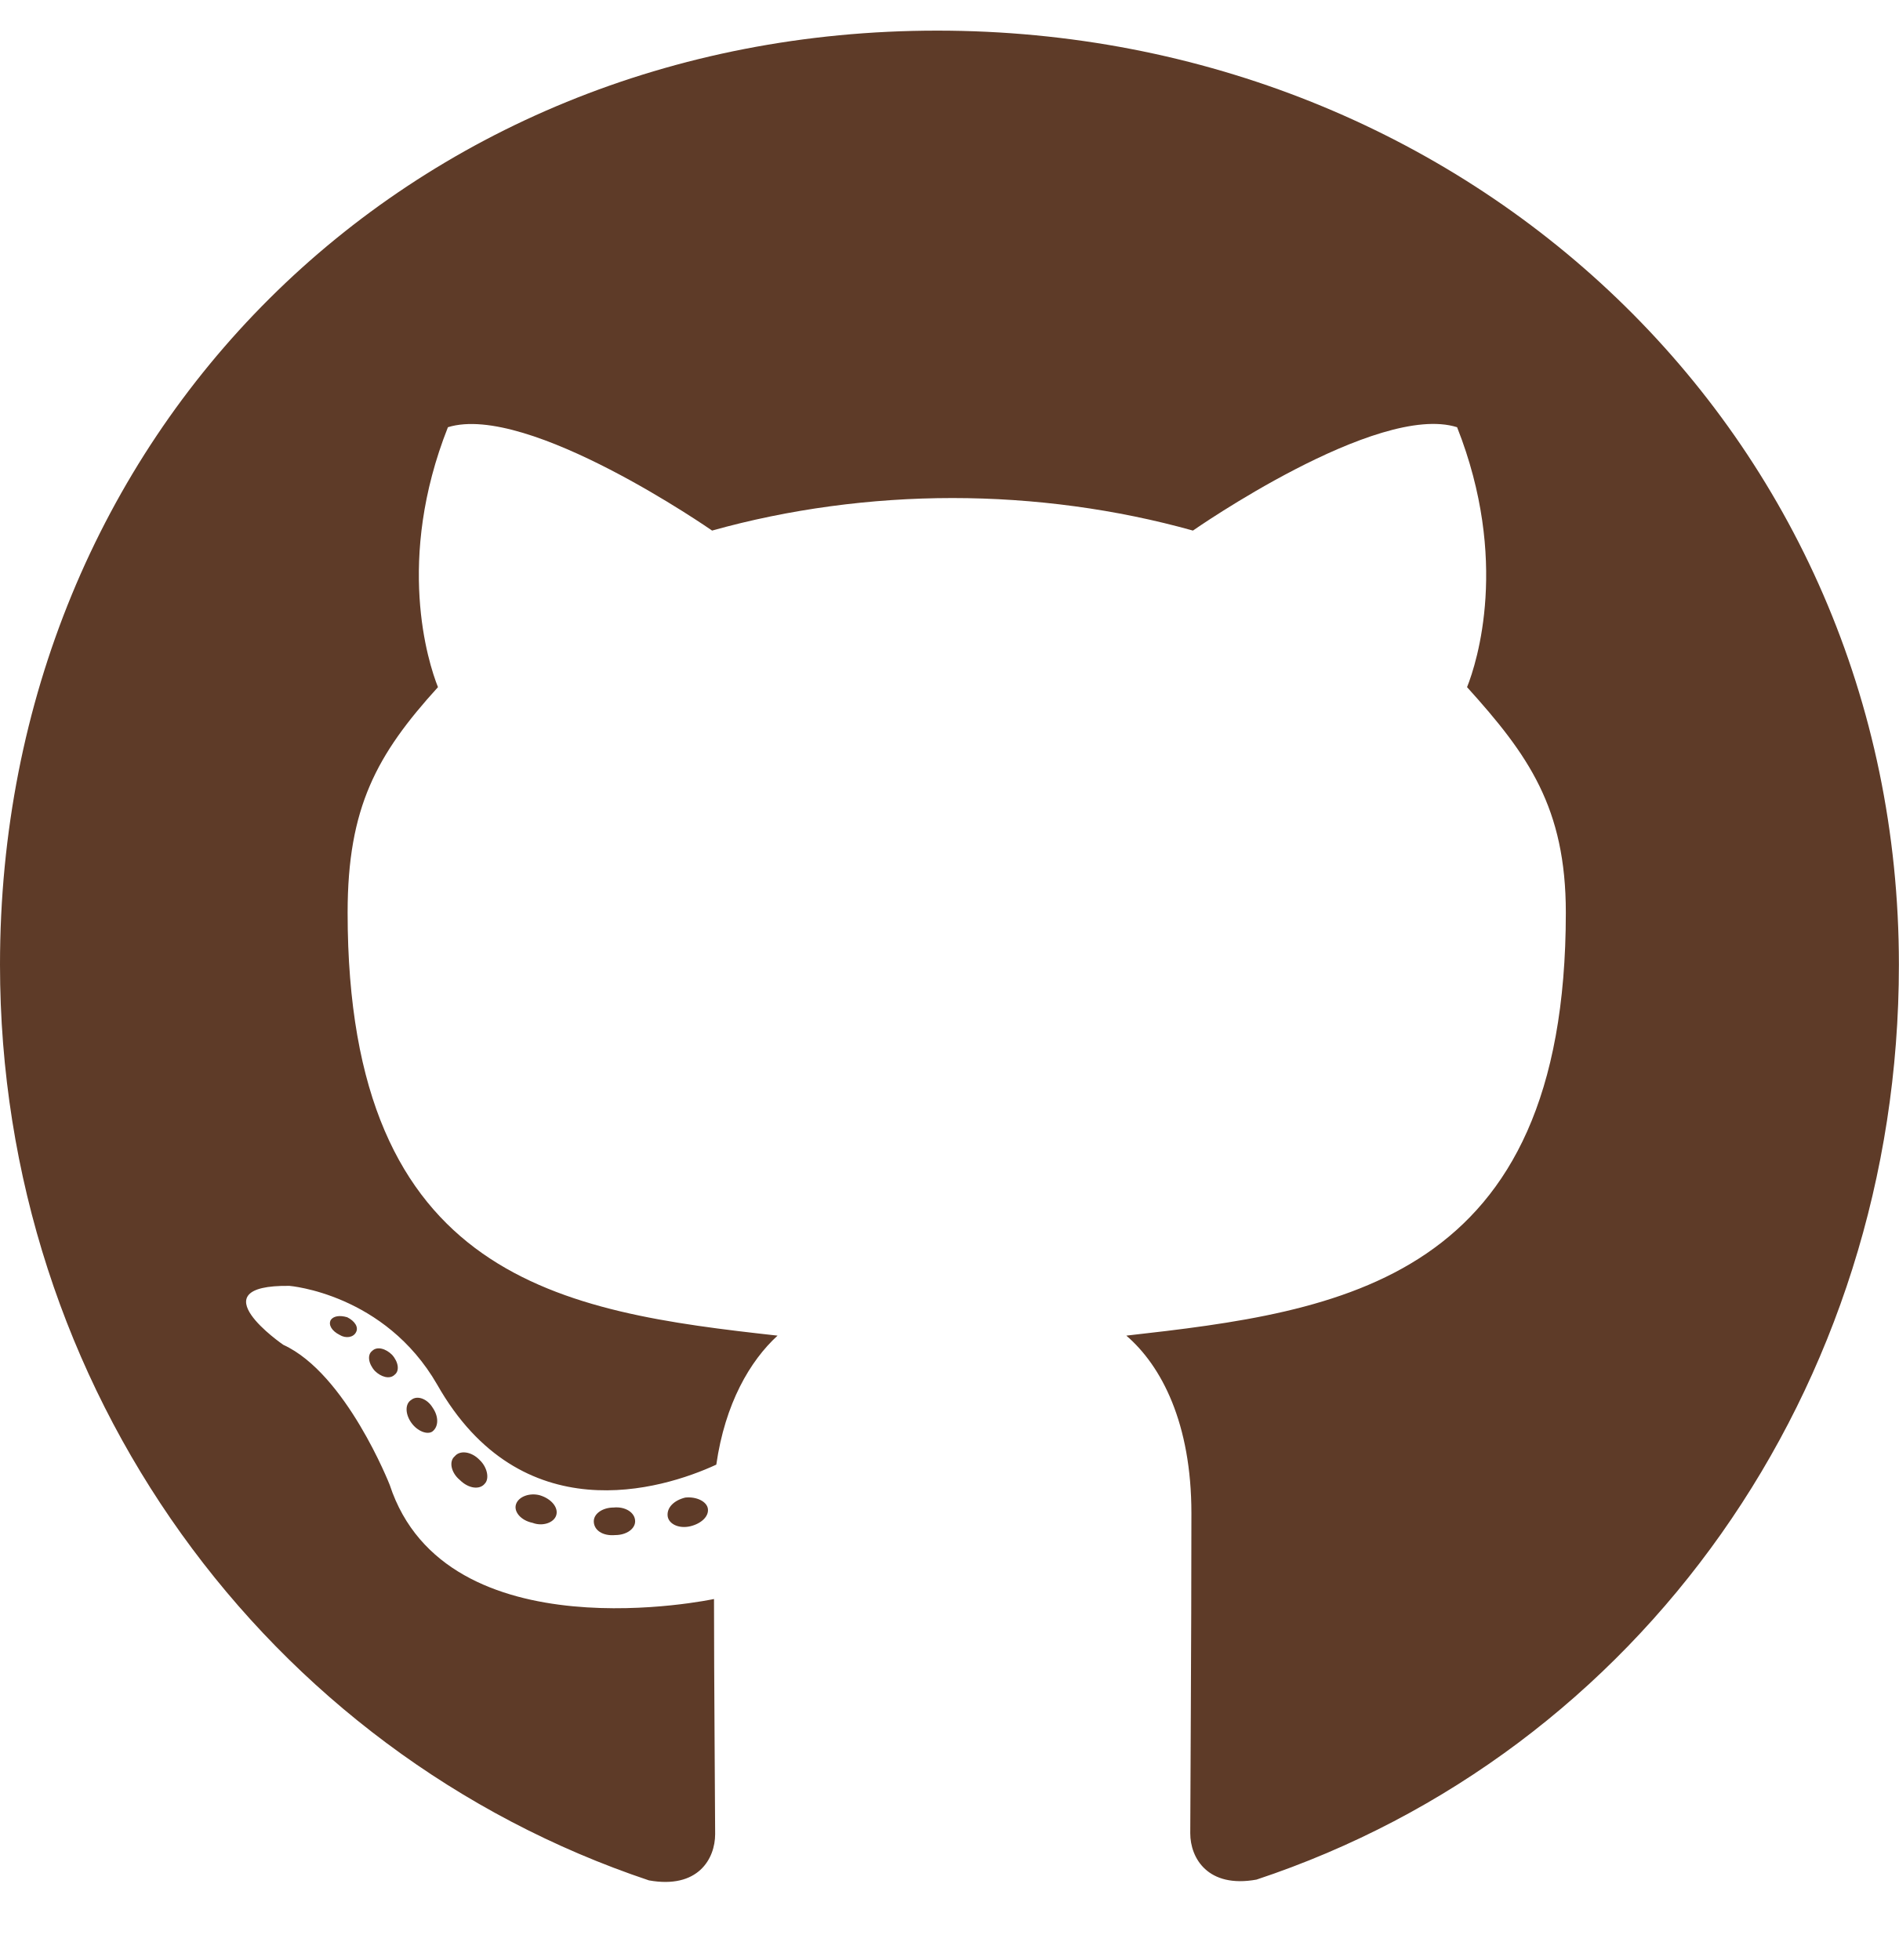
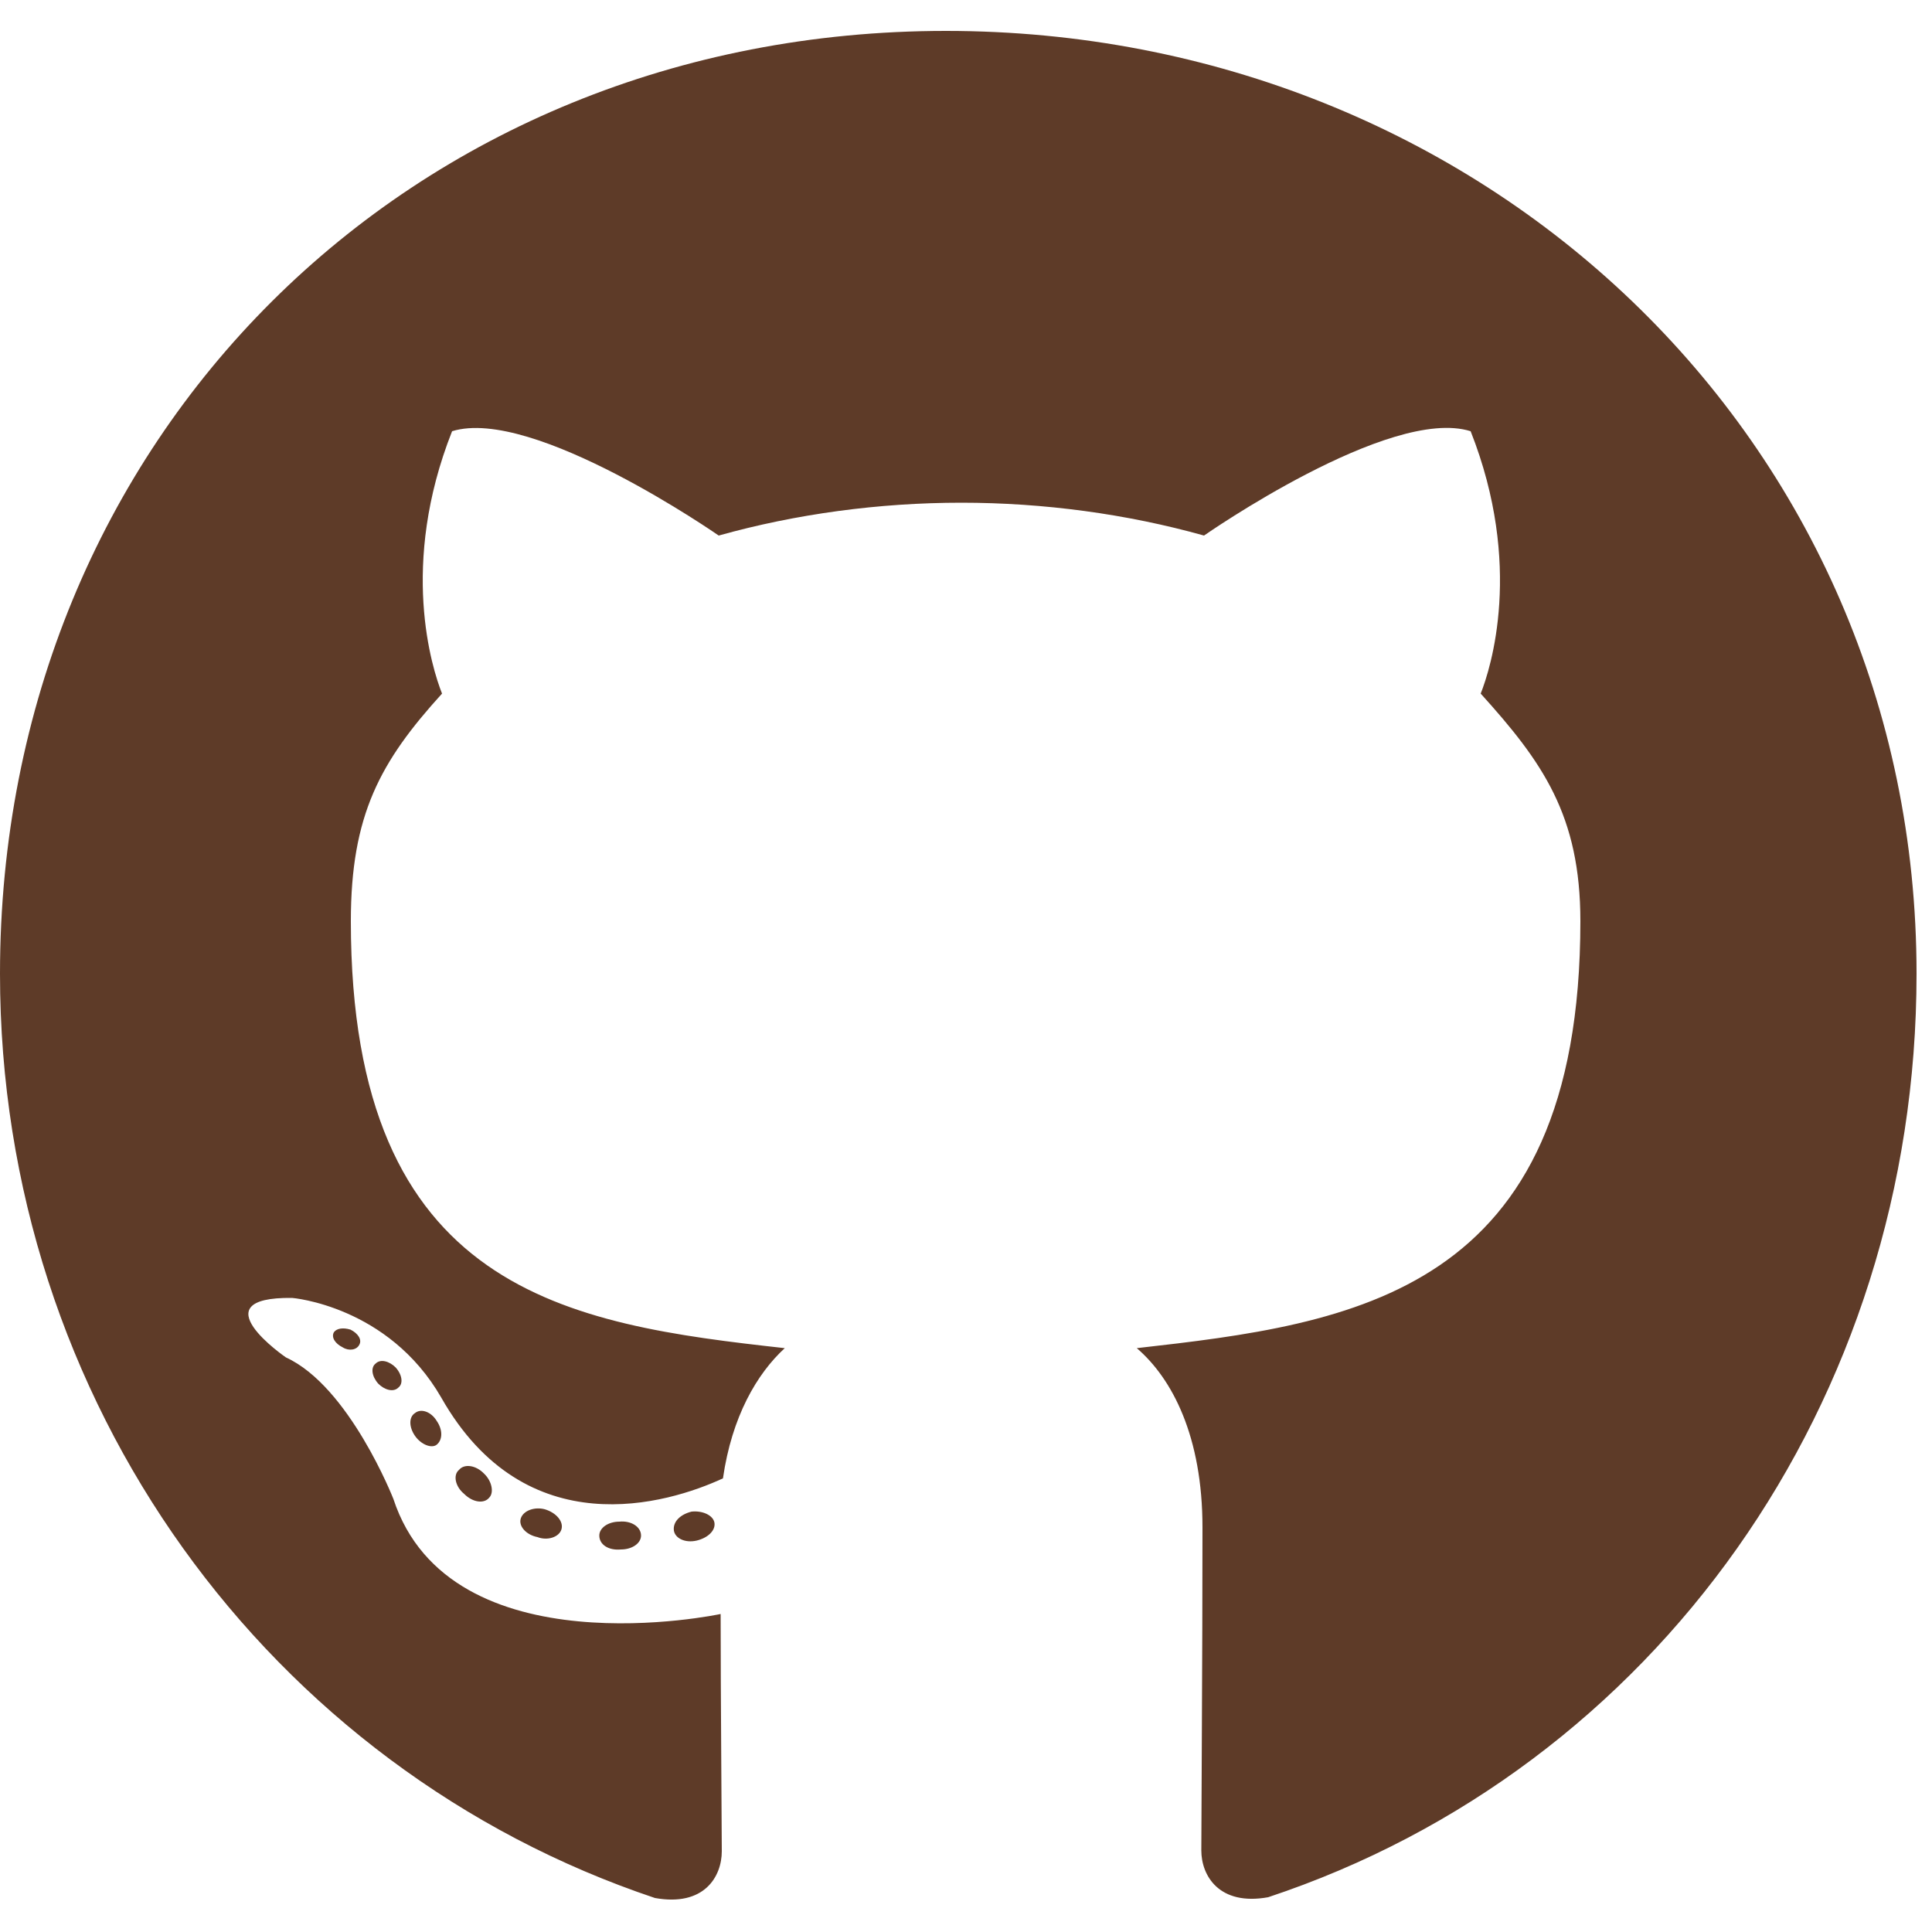
- <svg xmlns="http://www.w3.org/2000/svg" viewBox="0 0 496 512">
+ <svg xmlns="http://www.w3.org/2000/svg" viewBox="0 0 500 500">
  <path fill="#5e3b28" d="M165.9 397.4c0 2-2.3 3.6-5.2 3.6-3.3 .3-5.6-1.3-5.6-3.6 0-2 2.3-3.6 5.2-3.6 3-.3 5.6 1.3 5.6 3.6zm-31.1-4.5c-.7 2 1.3 4.3 4.3 4.9 2.6 1 5.6 0 6.2-2s-1.3-4.3-4.3-5.2c-2.6-.7-5.5 .3-6.2 2.3zm44.2-1.7c-2.9 .7-4.9 2.6-4.6 4.9 .3 2 2.9 3.3 5.9 2.6 2.9-.7 4.9-2.6 4.6-4.6-.3-1.9-3-3.2-5.9-2.9zM244.8 8C106.1 8 0 113.3 0 252c0 110.9 69.8 205.8 169.5 239.2 12.8 2.3 17.3-5.6 17.3-12.1 0-6.2-.3-40.4-.3-61.4 0 0-70 15-84.7-29.8 0 0-11.4-29.1-27.8-36.6 0 0-22.9-15.7 1.6-15.4 0 0 24.9 2 38.6 25.8 21.9 38.6 58.6 27.5 72.9 20.9 2.3-16 8.8-27.1 16-33.7-55.9-6.2-112.3-14.3-112.3-110.5 0-27.5 7.6-41.3 23.6-58.9-2.6-6.5-11.1-33.3 2.6-67.9 20.9-6.5 69 27 69 27 20-5.6 41.5-8.5 62.8-8.5s42.8 2.9 62.8 8.5c0 0 48.1-33.6 69-27 13.7 34.7 5.2 61.4 2.6 67.9 16 17.7 25.8 31.5 25.8 58.9 0 96.5-58.9 104.2-114.8 110.5 9.2 7.9 17 22.9 17 46.4 0 33.7-.3 75.4-.3 83.6 0 6.5 4.6 14.4 17.3 12.1C428.2 457.8 496 362.9 496 252 496 113.3 383.5 8 244.8 8zM97.2 352.9c-1.3 1-1 3.3 .7 5.2 1.6 1.6 3.9 2.3 5.2 1 1.3-1 1-3.3-.7-5.2-1.6-1.6-3.9-2.3-5.2-1zm-10.8-8.1c-.7 1.3 .3 2.9 2.3 3.9 1.6 1 3.6 .7 4.3-.7 .7-1.3-.3-2.9-2.3-3.9-2-.6-3.6-.3-4.3 .7zm32.4 35.6c-1.6 1.3-1 4.3 1.3 6.2 2.3 2.3 5.2 2.6 6.5 1 1.3-1.3 .7-4.3-1.3-6.2-2.2-2.3-5.2-2.6-6.5-1zm-11.4-14.7c-1.6 1-1.6 3.6 0 5.9 1.6 2.3 4.3 3.3 5.6 2.3 1.6-1.3 1.6-3.9 0-6.2-1.4-2.3-4-3.3-5.6-2z" />
</svg>
